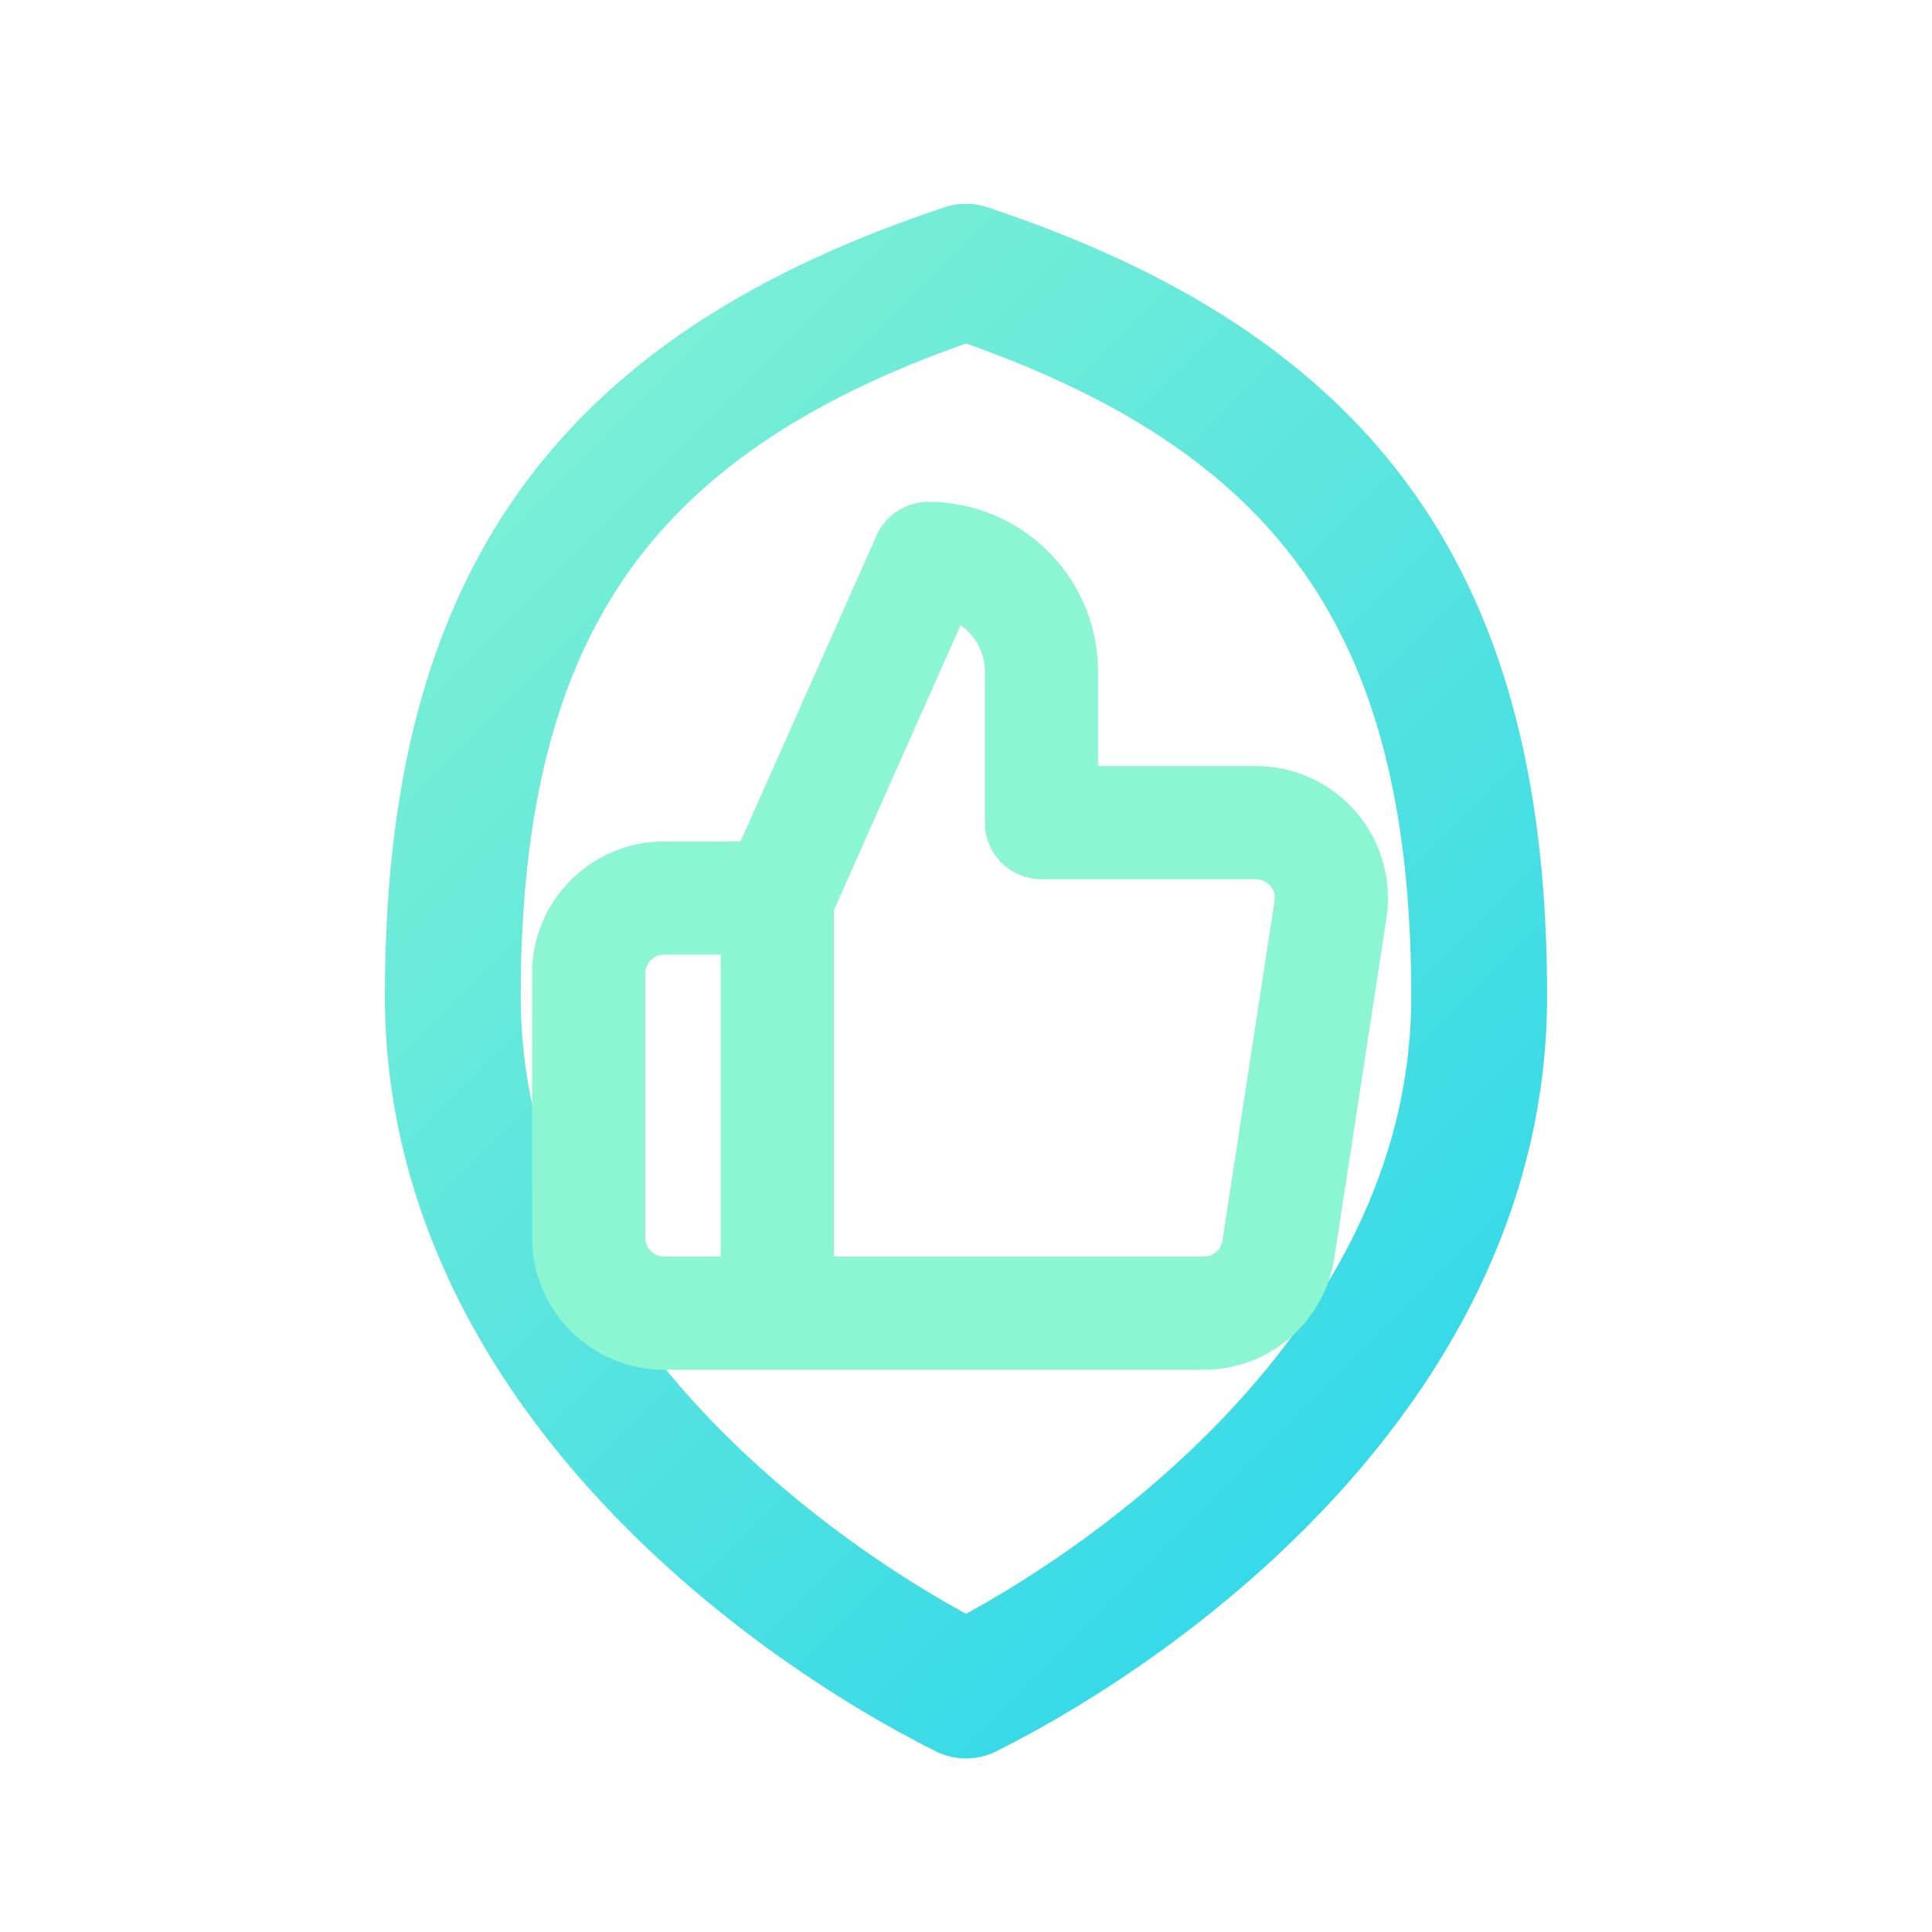
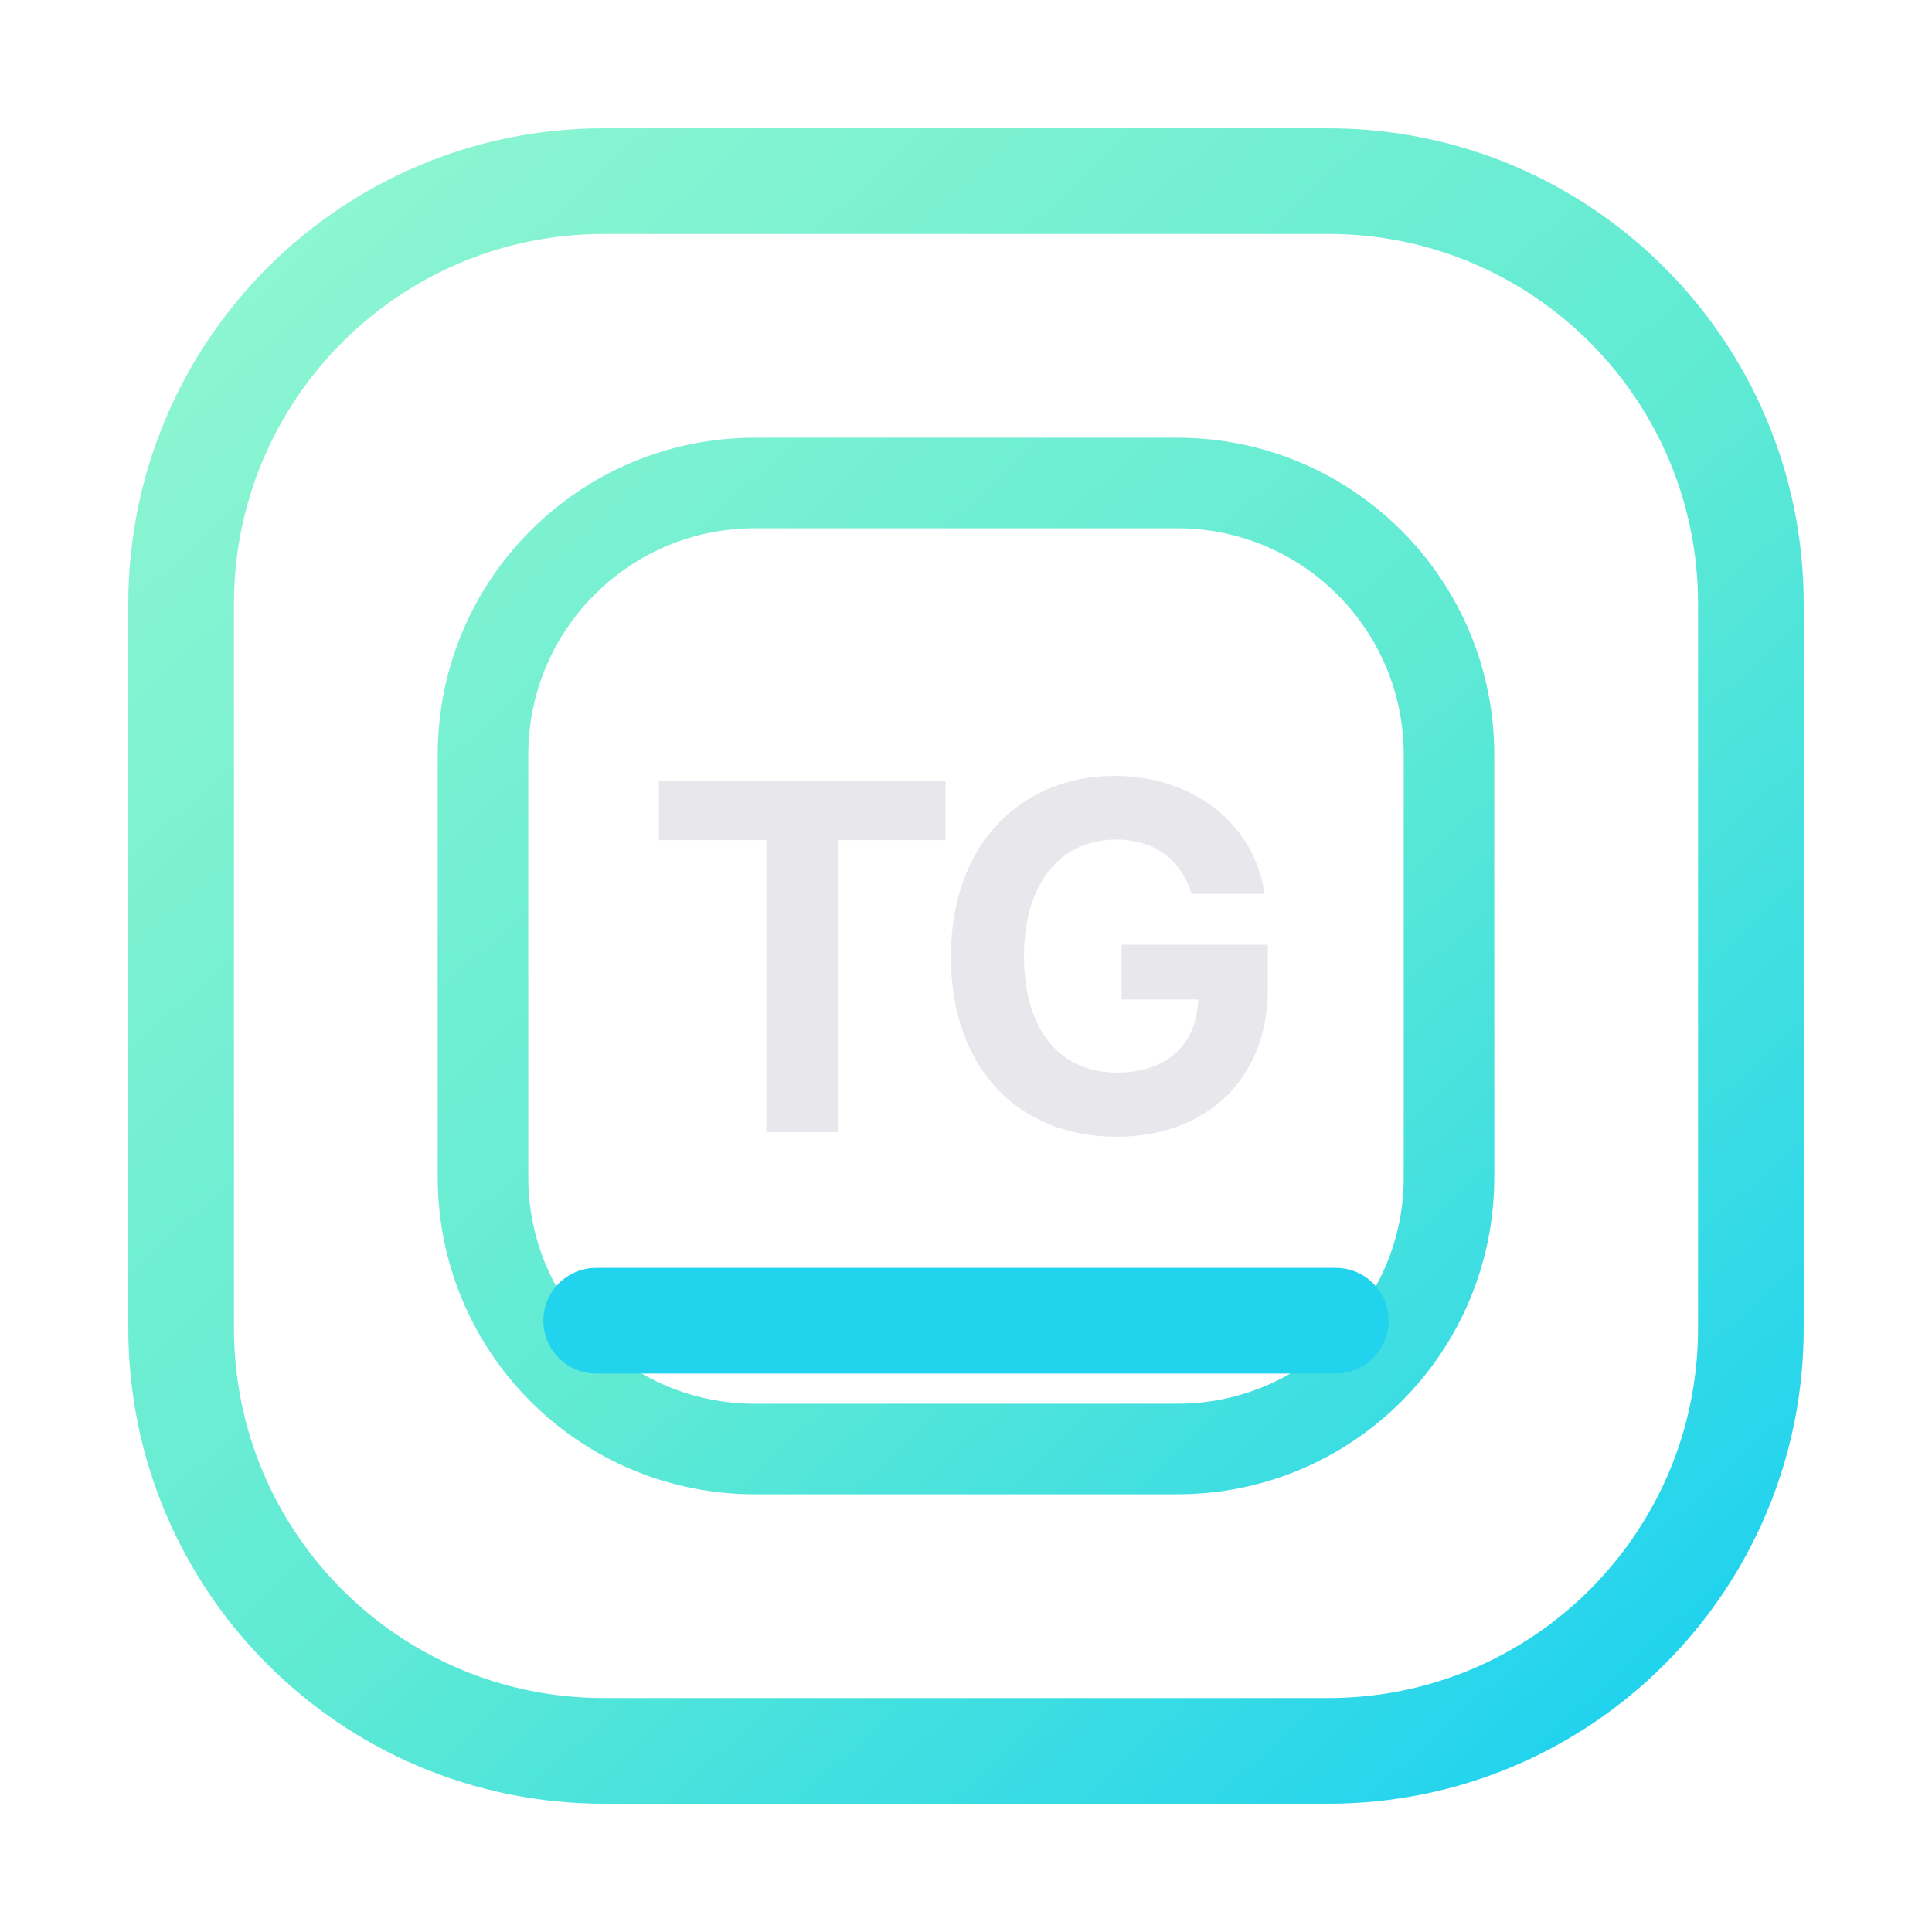
<svg xmlns="http://www.w3.org/2000/svg" viewBox="0 0 64 64" role="img" aria-labelledby="tg-inline-title tg-inline-desc">
  <defs>
-     <linearGradient id="tg-inline-frame" x1="8" y1="8" x2="56" y2="56" gradientUnits="userSpaceOnUse">
+     <linearGradient id="tg-inline-ring" x1="10" y1="8" x2="54" y2="56" gradientUnits="userSpaceOnUse">
      <stop offset="0" stop-color="#8cf5d1" />
+       <stop offset="0.55" stop-color="#5eead4" />
      <stop offset="1" stop-color="#22d3ee" />
    </linearGradient>
  </defs>
-   <path d="M32 9 C20 13 15 20 15 33 C15 45 26 53 32 56 C38 53 49 45 49 33 C49 20 44 13 32 9 Z" fill="none" stroke="url(#tg-inline-frame)" stroke-width="4.5" stroke-linejoin="round" />
-   <g transform="translate(17, 16) scale(1.25)" stroke="#8cf5d1" stroke-width="3" stroke-linecap="round" stroke-linejoin="round" fill="none">
-     <path d="M14 9V5a3 3 0 0 0-3-3l-4 9v11h11.28a2 2 0 0 0 2-1.7l1.38-9a2 2 0 0 0-2-2.3zM7 22H4a2 2 0 0 1-2-2v-7a2 2 0 0 1 2-2h3" />
-   </g>
+   <rect x="6" y="6" width="52" height="52" rx="14" fill="none" stroke="url(#tg-inline-ring)" stroke-width="3.5" />
+   <rect x="16" y="16" width="32" height="32" rx="9" fill="none" stroke="url(#tg-inline-ring)" stroke-width="3" />
+   <rect x="18" y="42" width="28" height="3.5" rx="1.75" fill="#22d3ee" />
+   <text x="32" y="37.5" text-anchor="middle" font-family="Inter, ui-sans-serif, system-ui, -apple-system, Segoe UI, sans-serif" font-size="16" font-weight="700" fill="#e8e8ec" letter-spacing="-0.04em">TG</text>
</svg>
